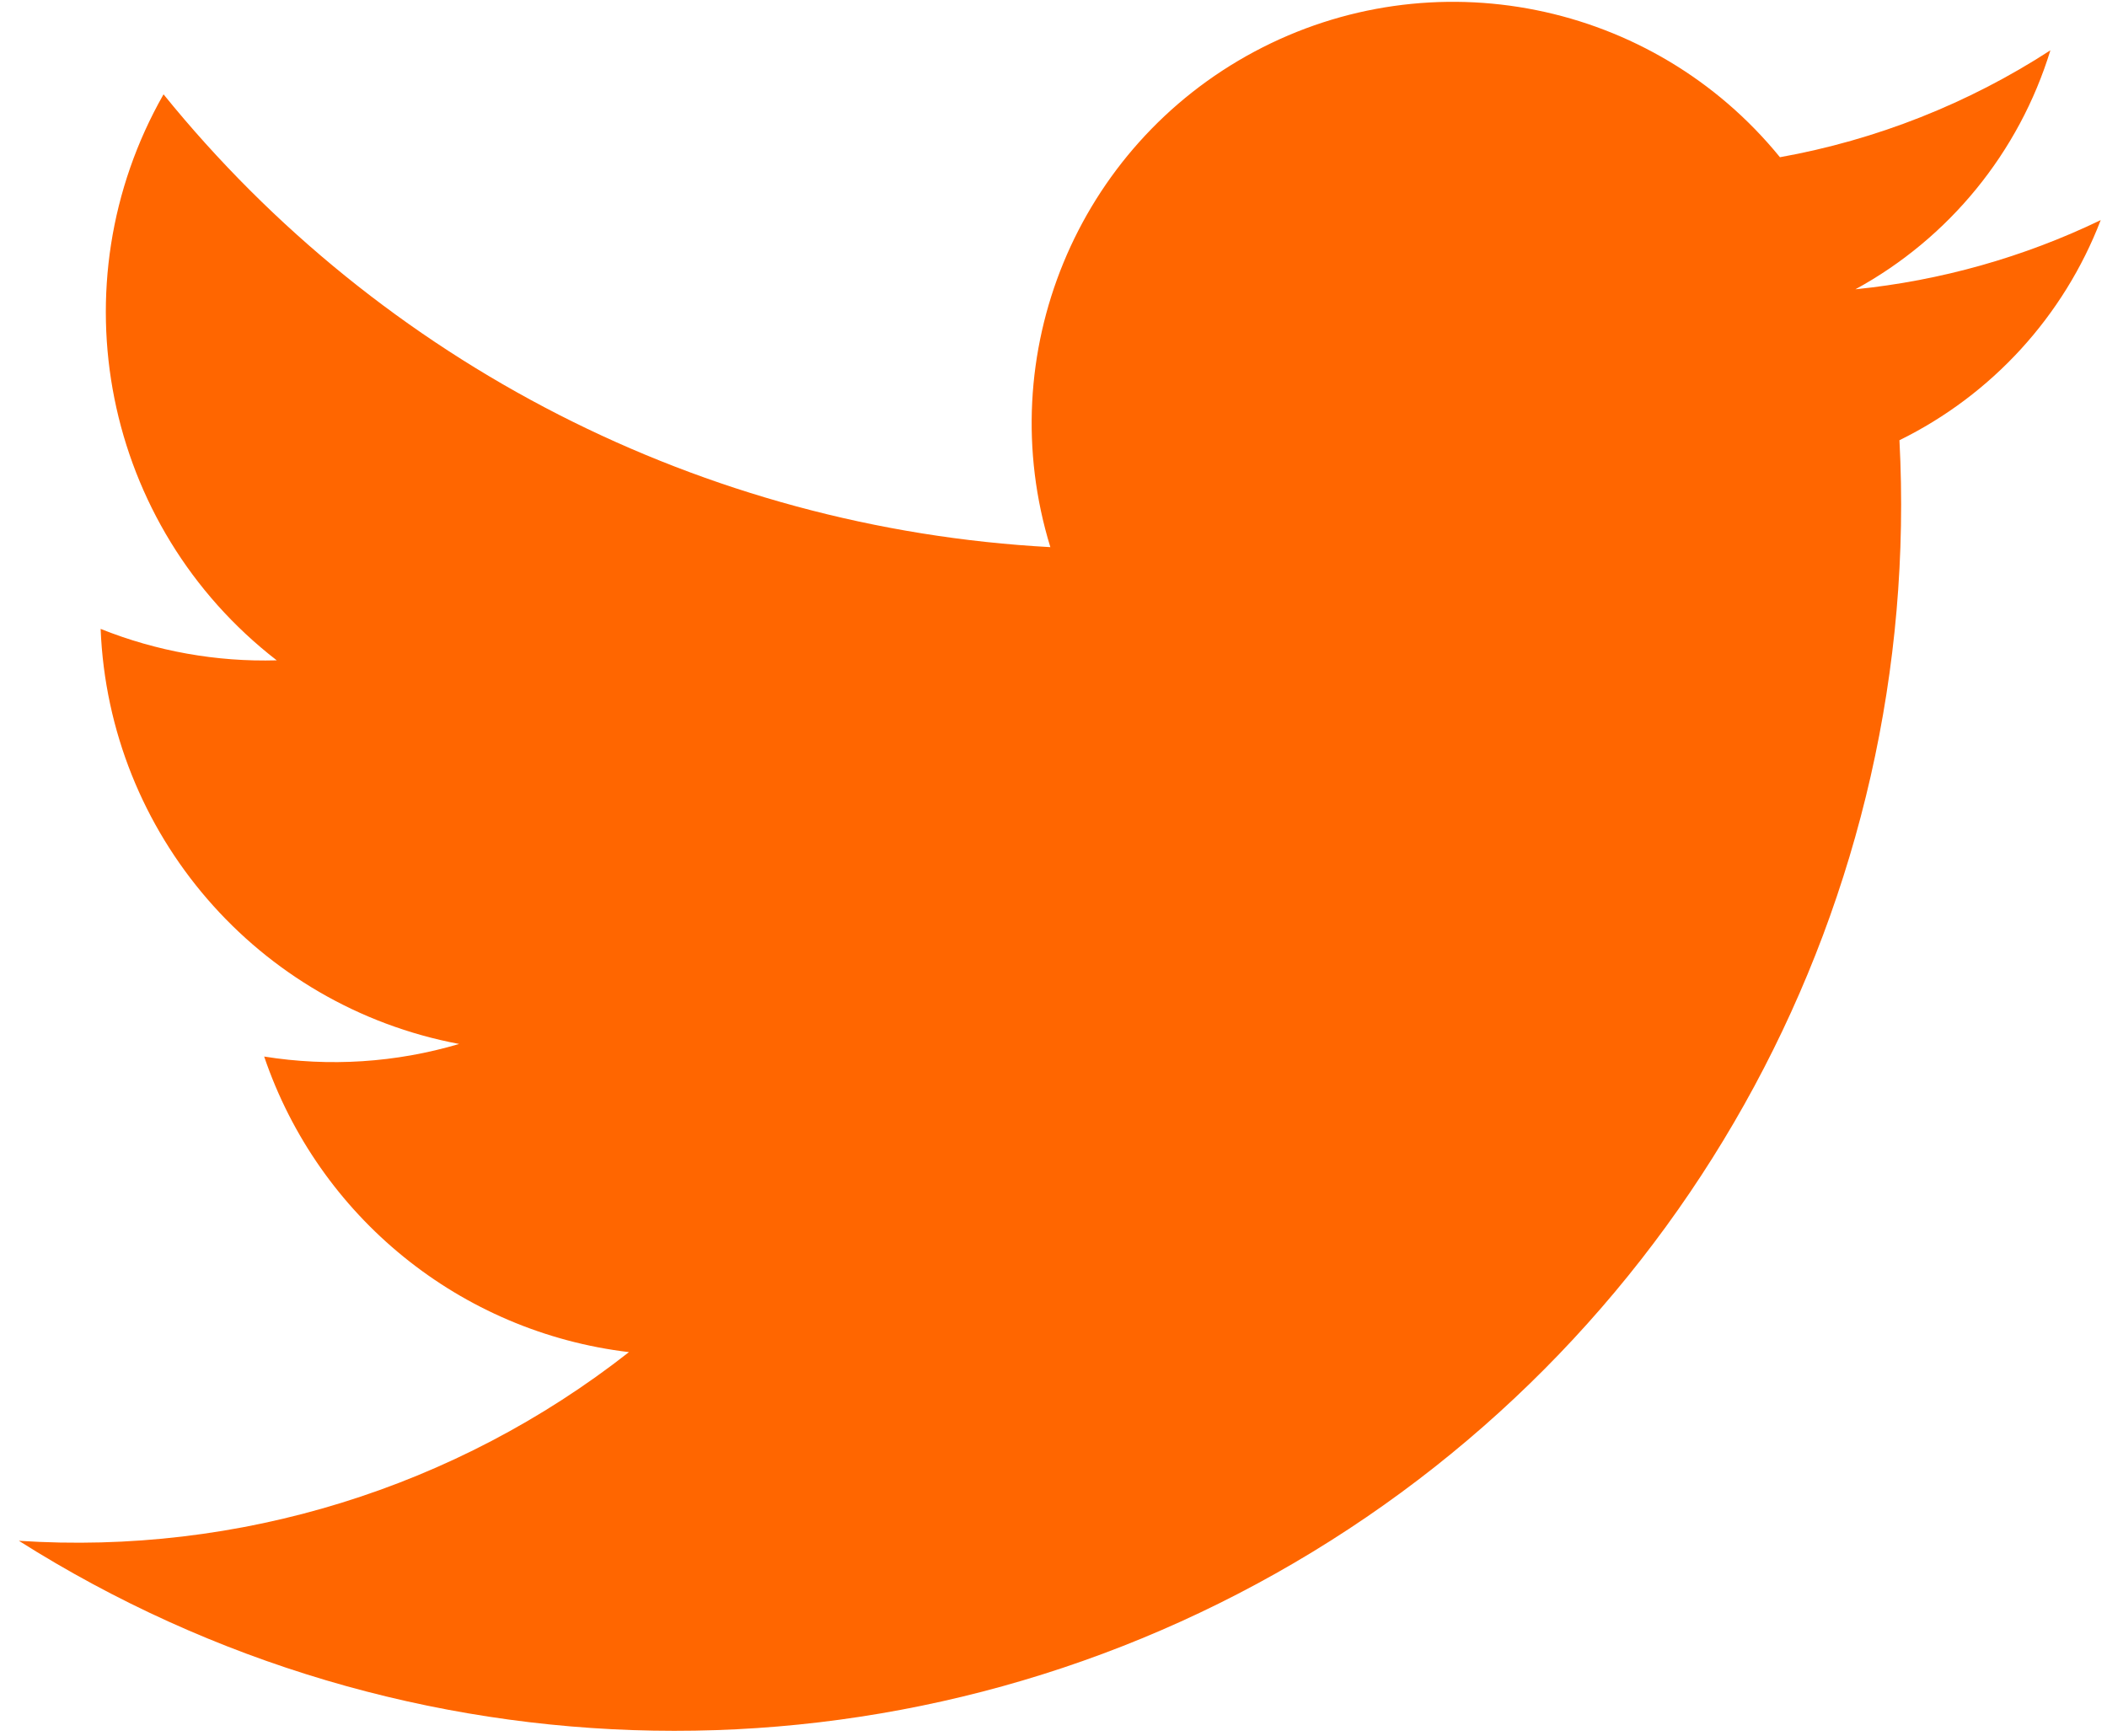
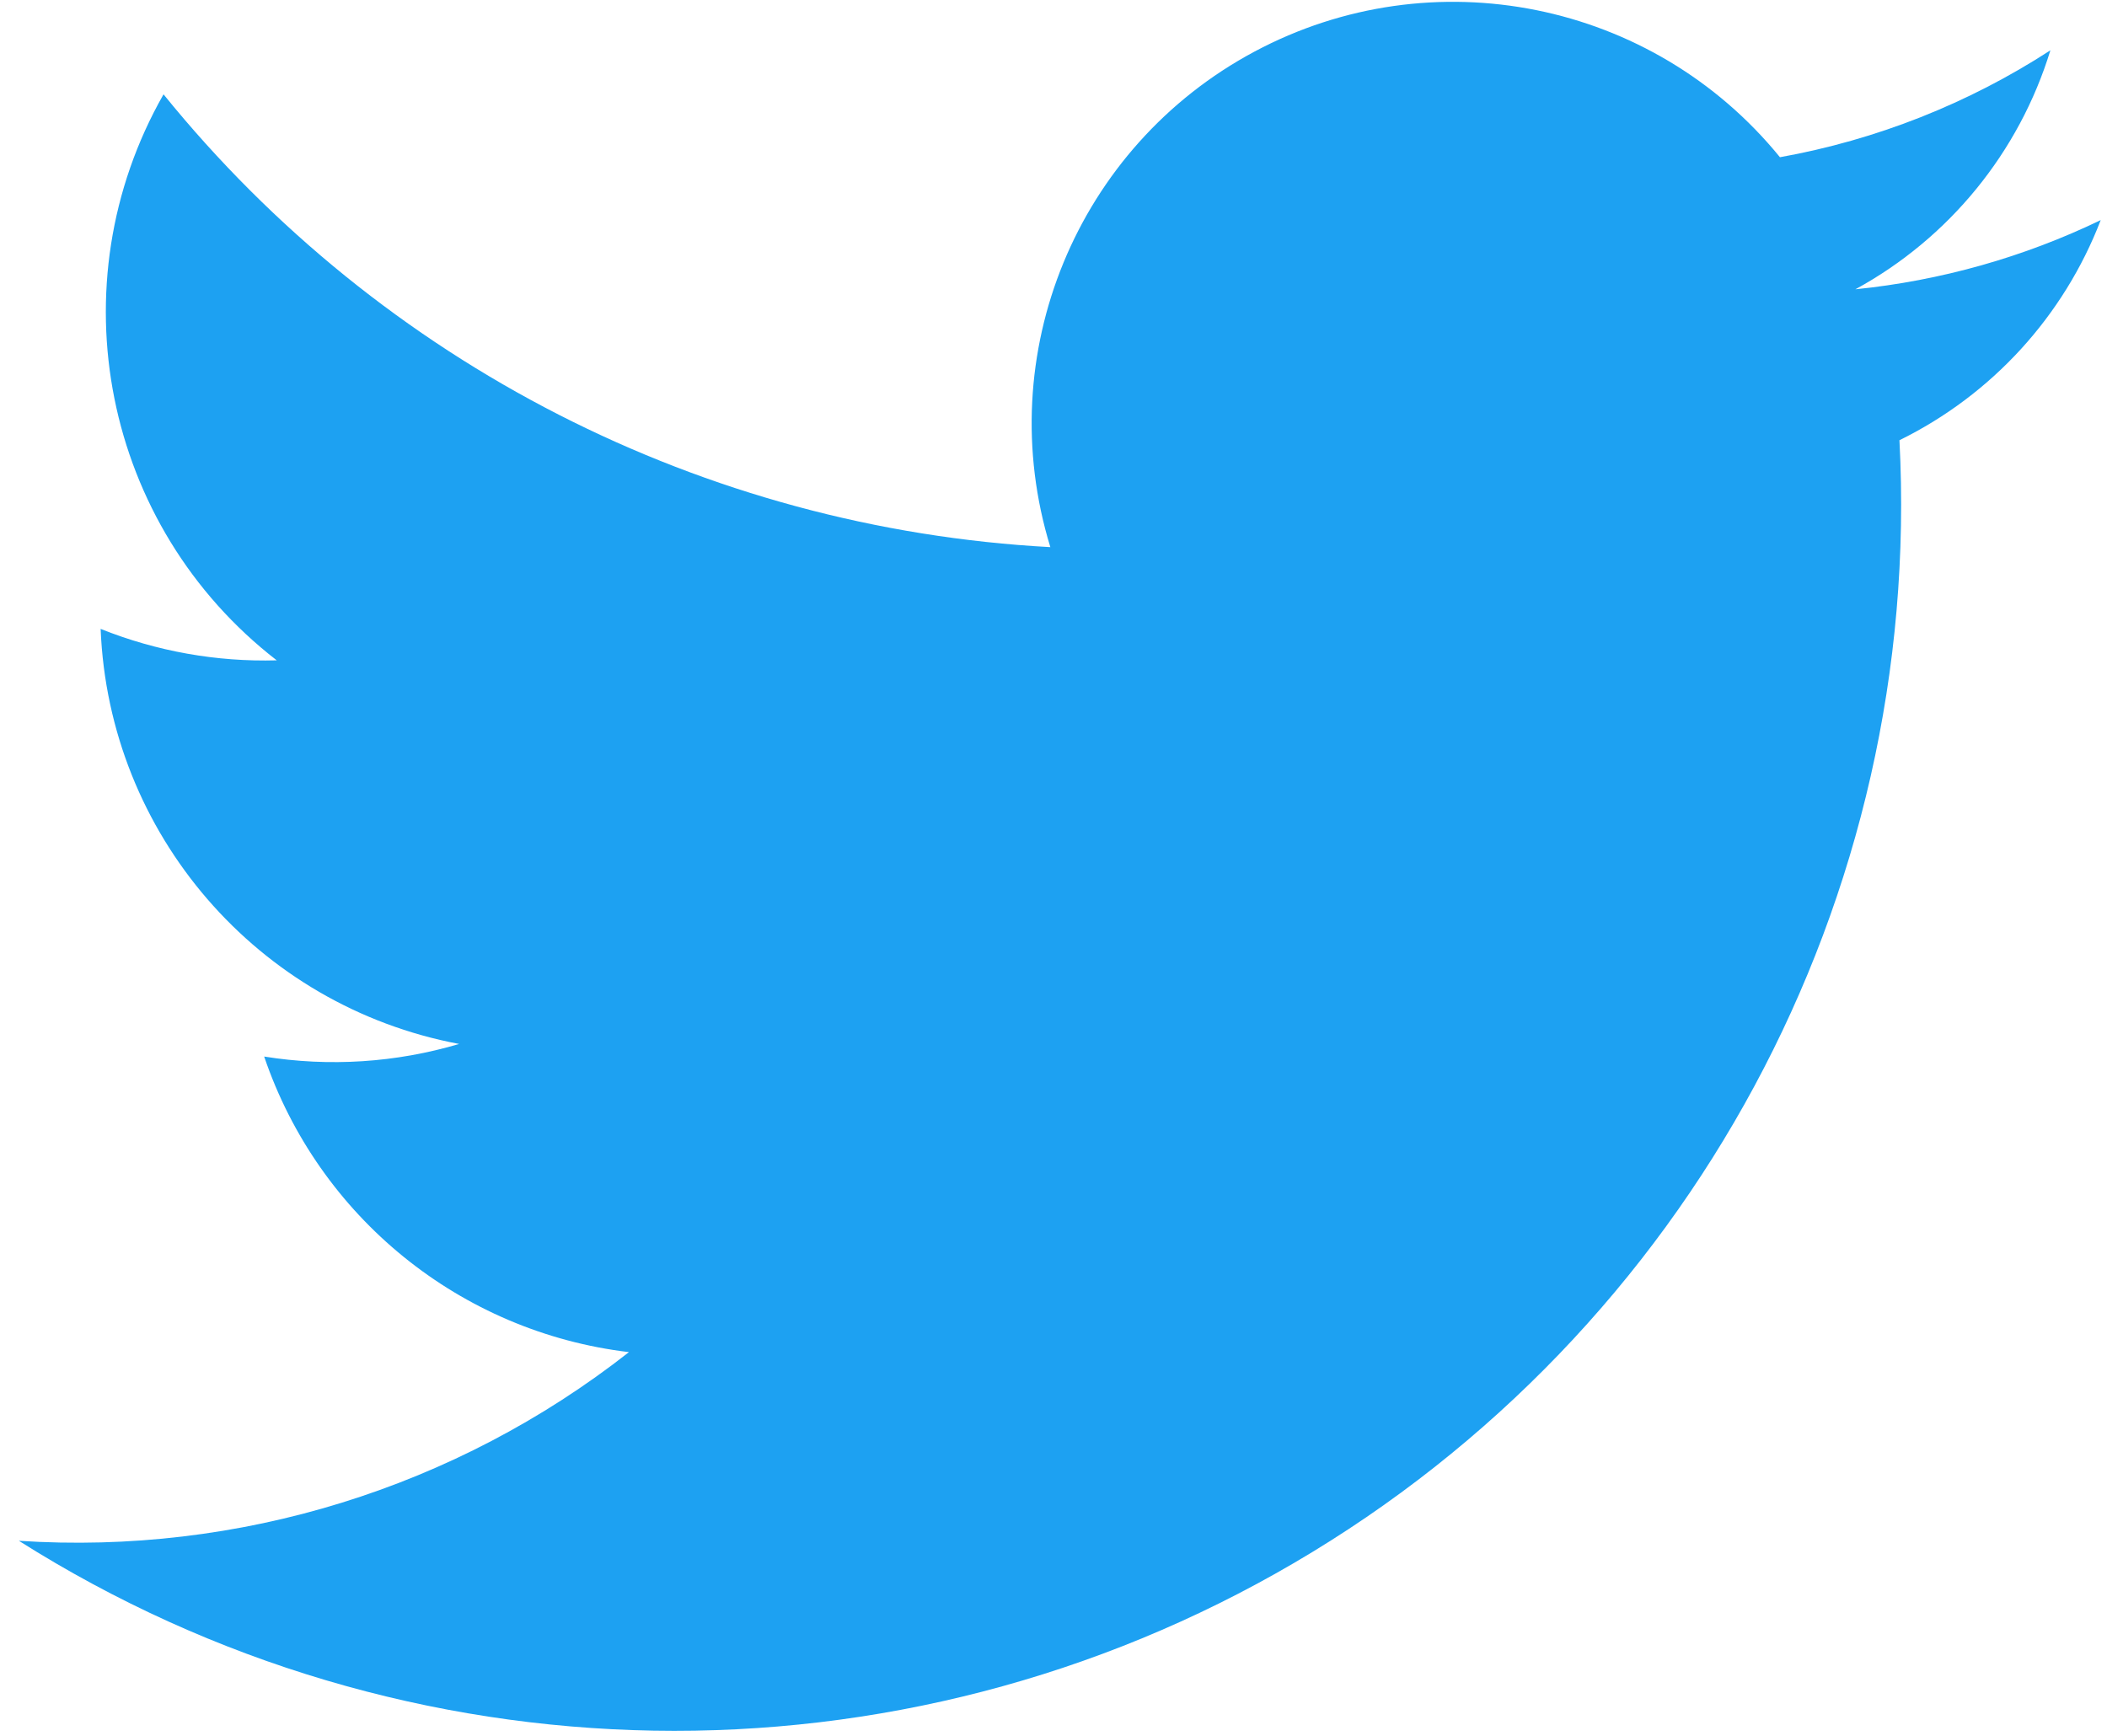
<svg xmlns="http://www.w3.org/2000/svg" viewBox="328 355 335 276">
-   <path d="     M 630, 425     A 195, 195 0 0 1 331, 600     A 142, 142 0 0 0 428, 570     A  70,  70 0 0 1 370, 523     A  70,  70 0 0 0 401, 521     A  70,  70 0 0 1 344, 455     A  70,  70 0 0 0 372, 460     A  70,  70 0 0 1 354, 370     A 195, 195 0 0 0 495, 442     A  67,  67 0 0 1 611, 380     A 117, 117 0 0 0 654, 363     A  65,  65 0 0 1 623, 401     A 117, 117 0 0 0 662, 390     A  65,  65 0 0 1 630, 425     Z" style="fill:#ff6600;" />
+   <path d="     M 630, 425     A 195, 195 0 0 1 331, 600     A 142, 142 0 0 0 428, 570     A  70,  70 0 0 1 370, 523     A  70,  70 0 0 0 401, 521     A  70,  70 0 0 1 344, 455     A  70,  70 0 0 0 372, 460     A  70,  70 0 0 1 354, 370     A 195, 195 0 0 0 495, 442     A  67,  67 0 0 1 611, 380     A 117, 117 0 0 0 654, 363     A  65,  65 0 0 1 623, 401     A 117, 117 0 0 0 662, 390     A  65,  65 0 0 1 630, 425     Z" style="fill:#1da1f2;" />
</svg>
